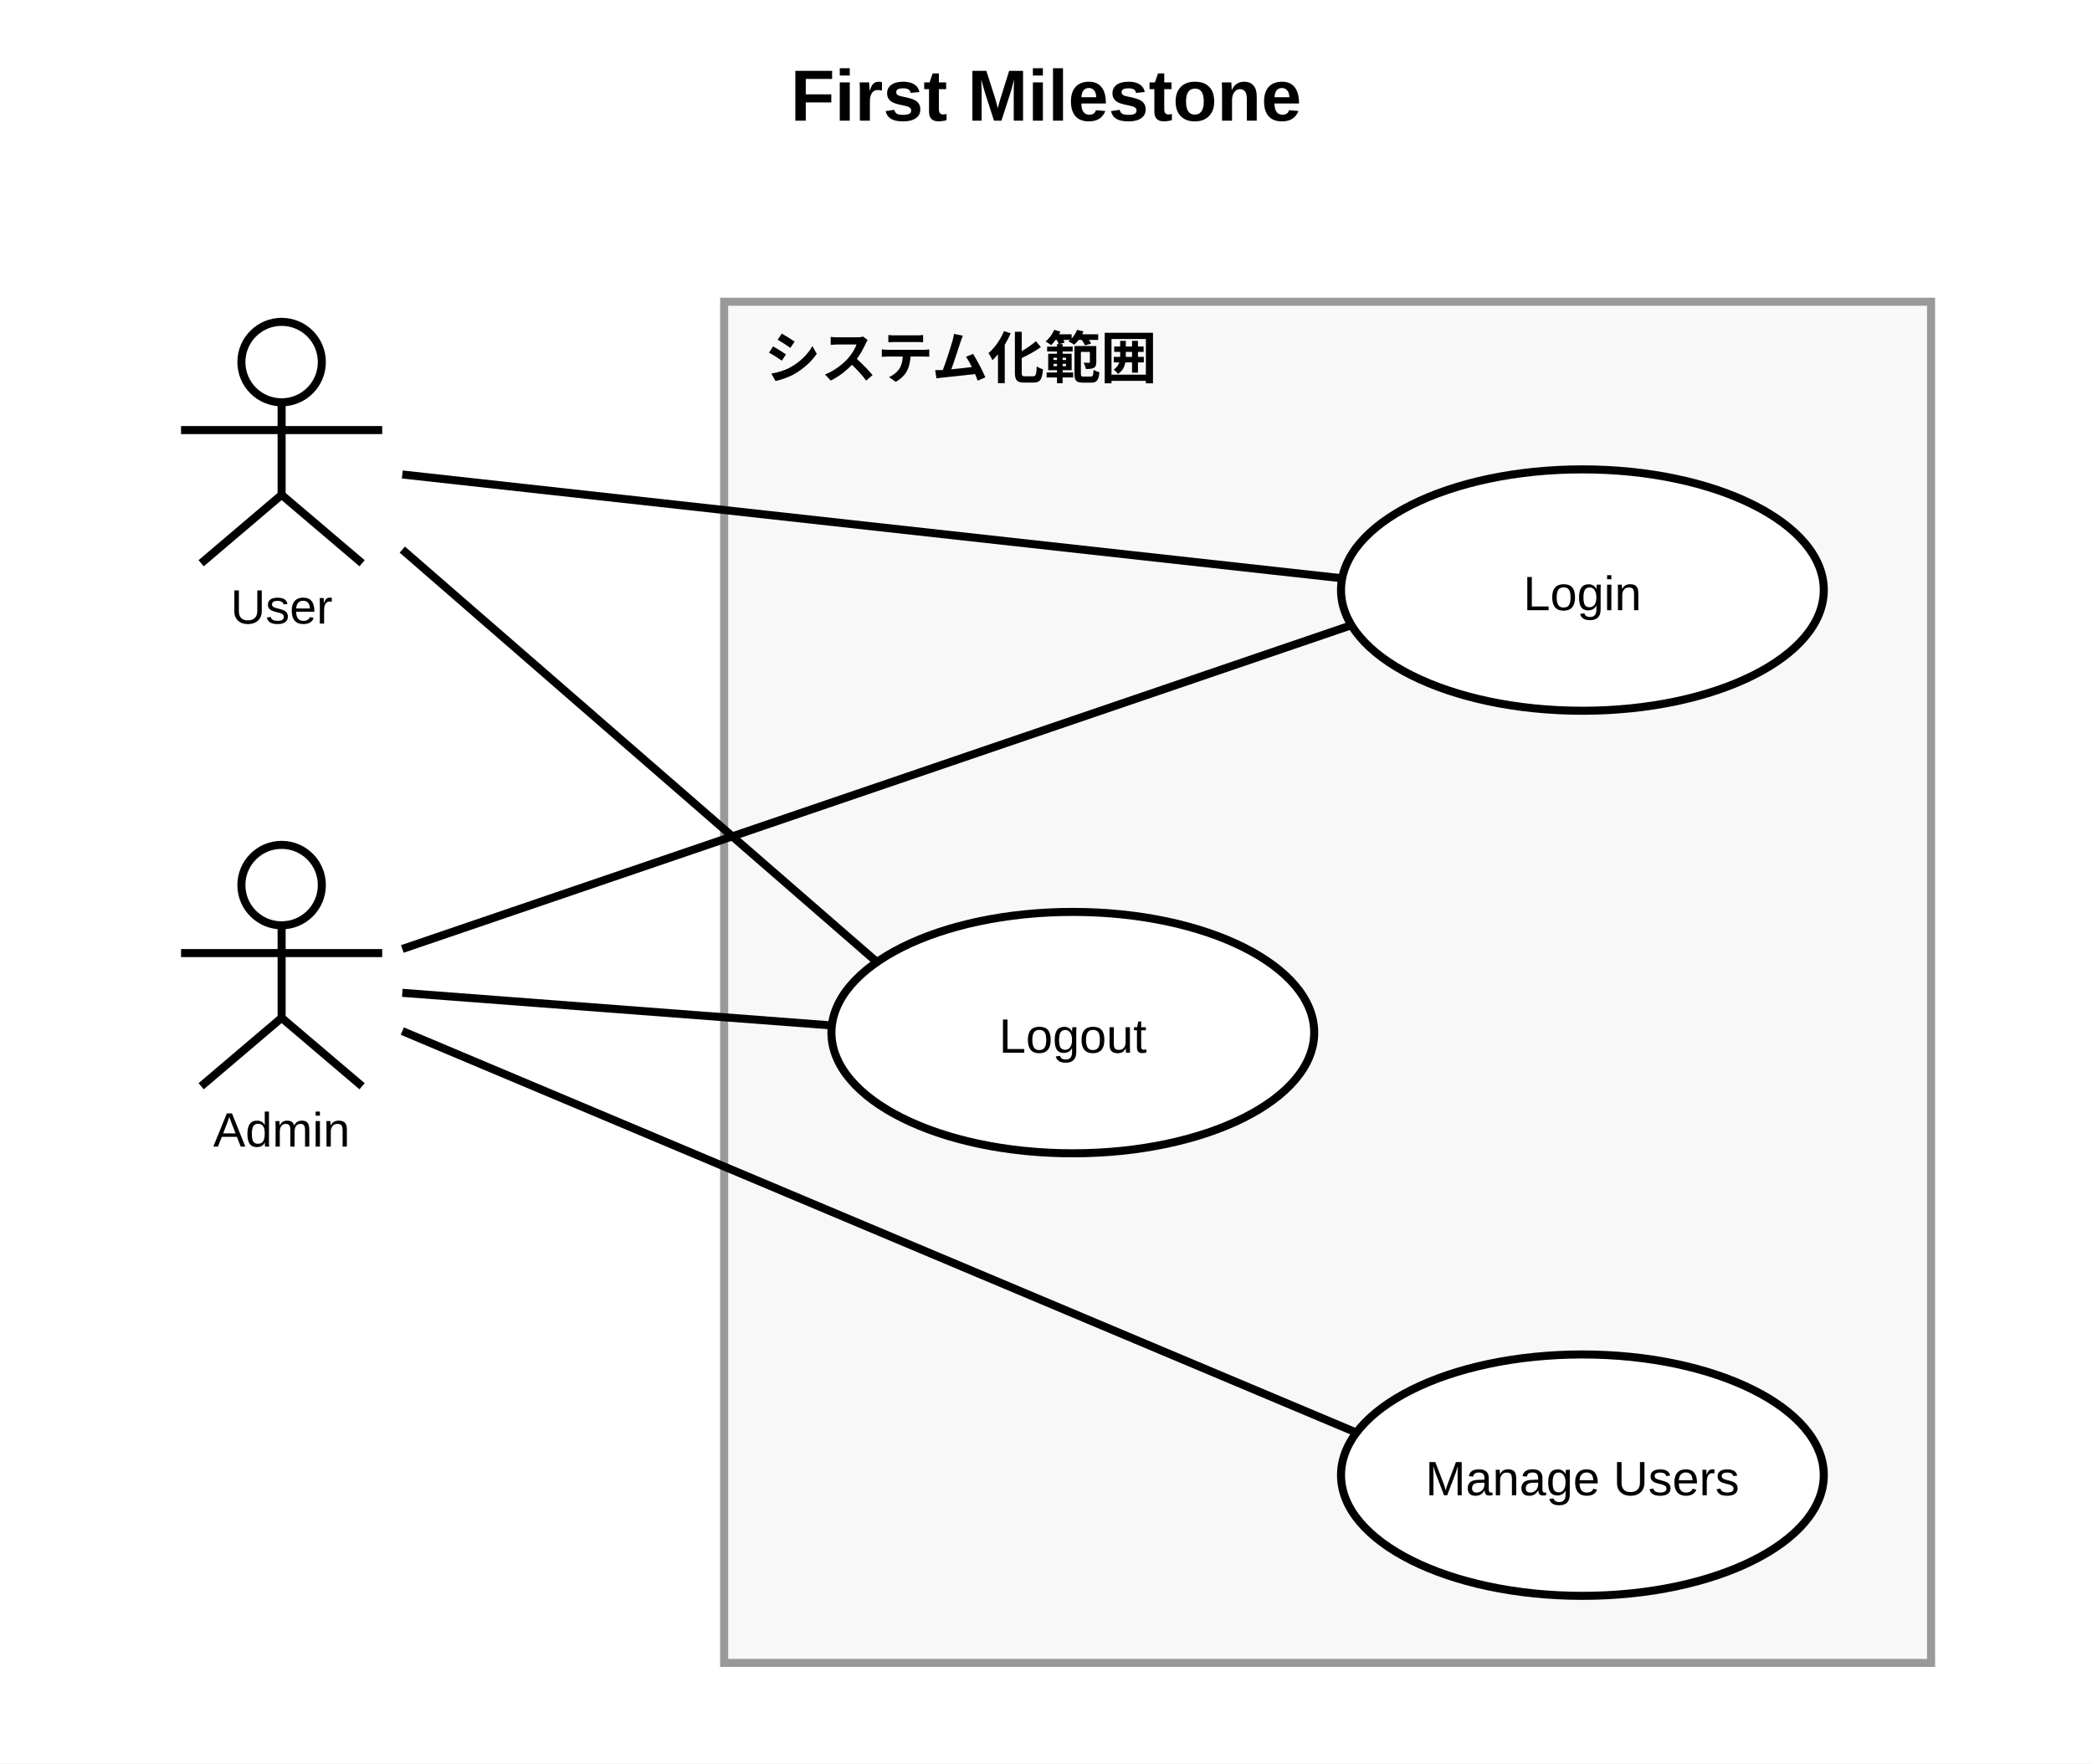
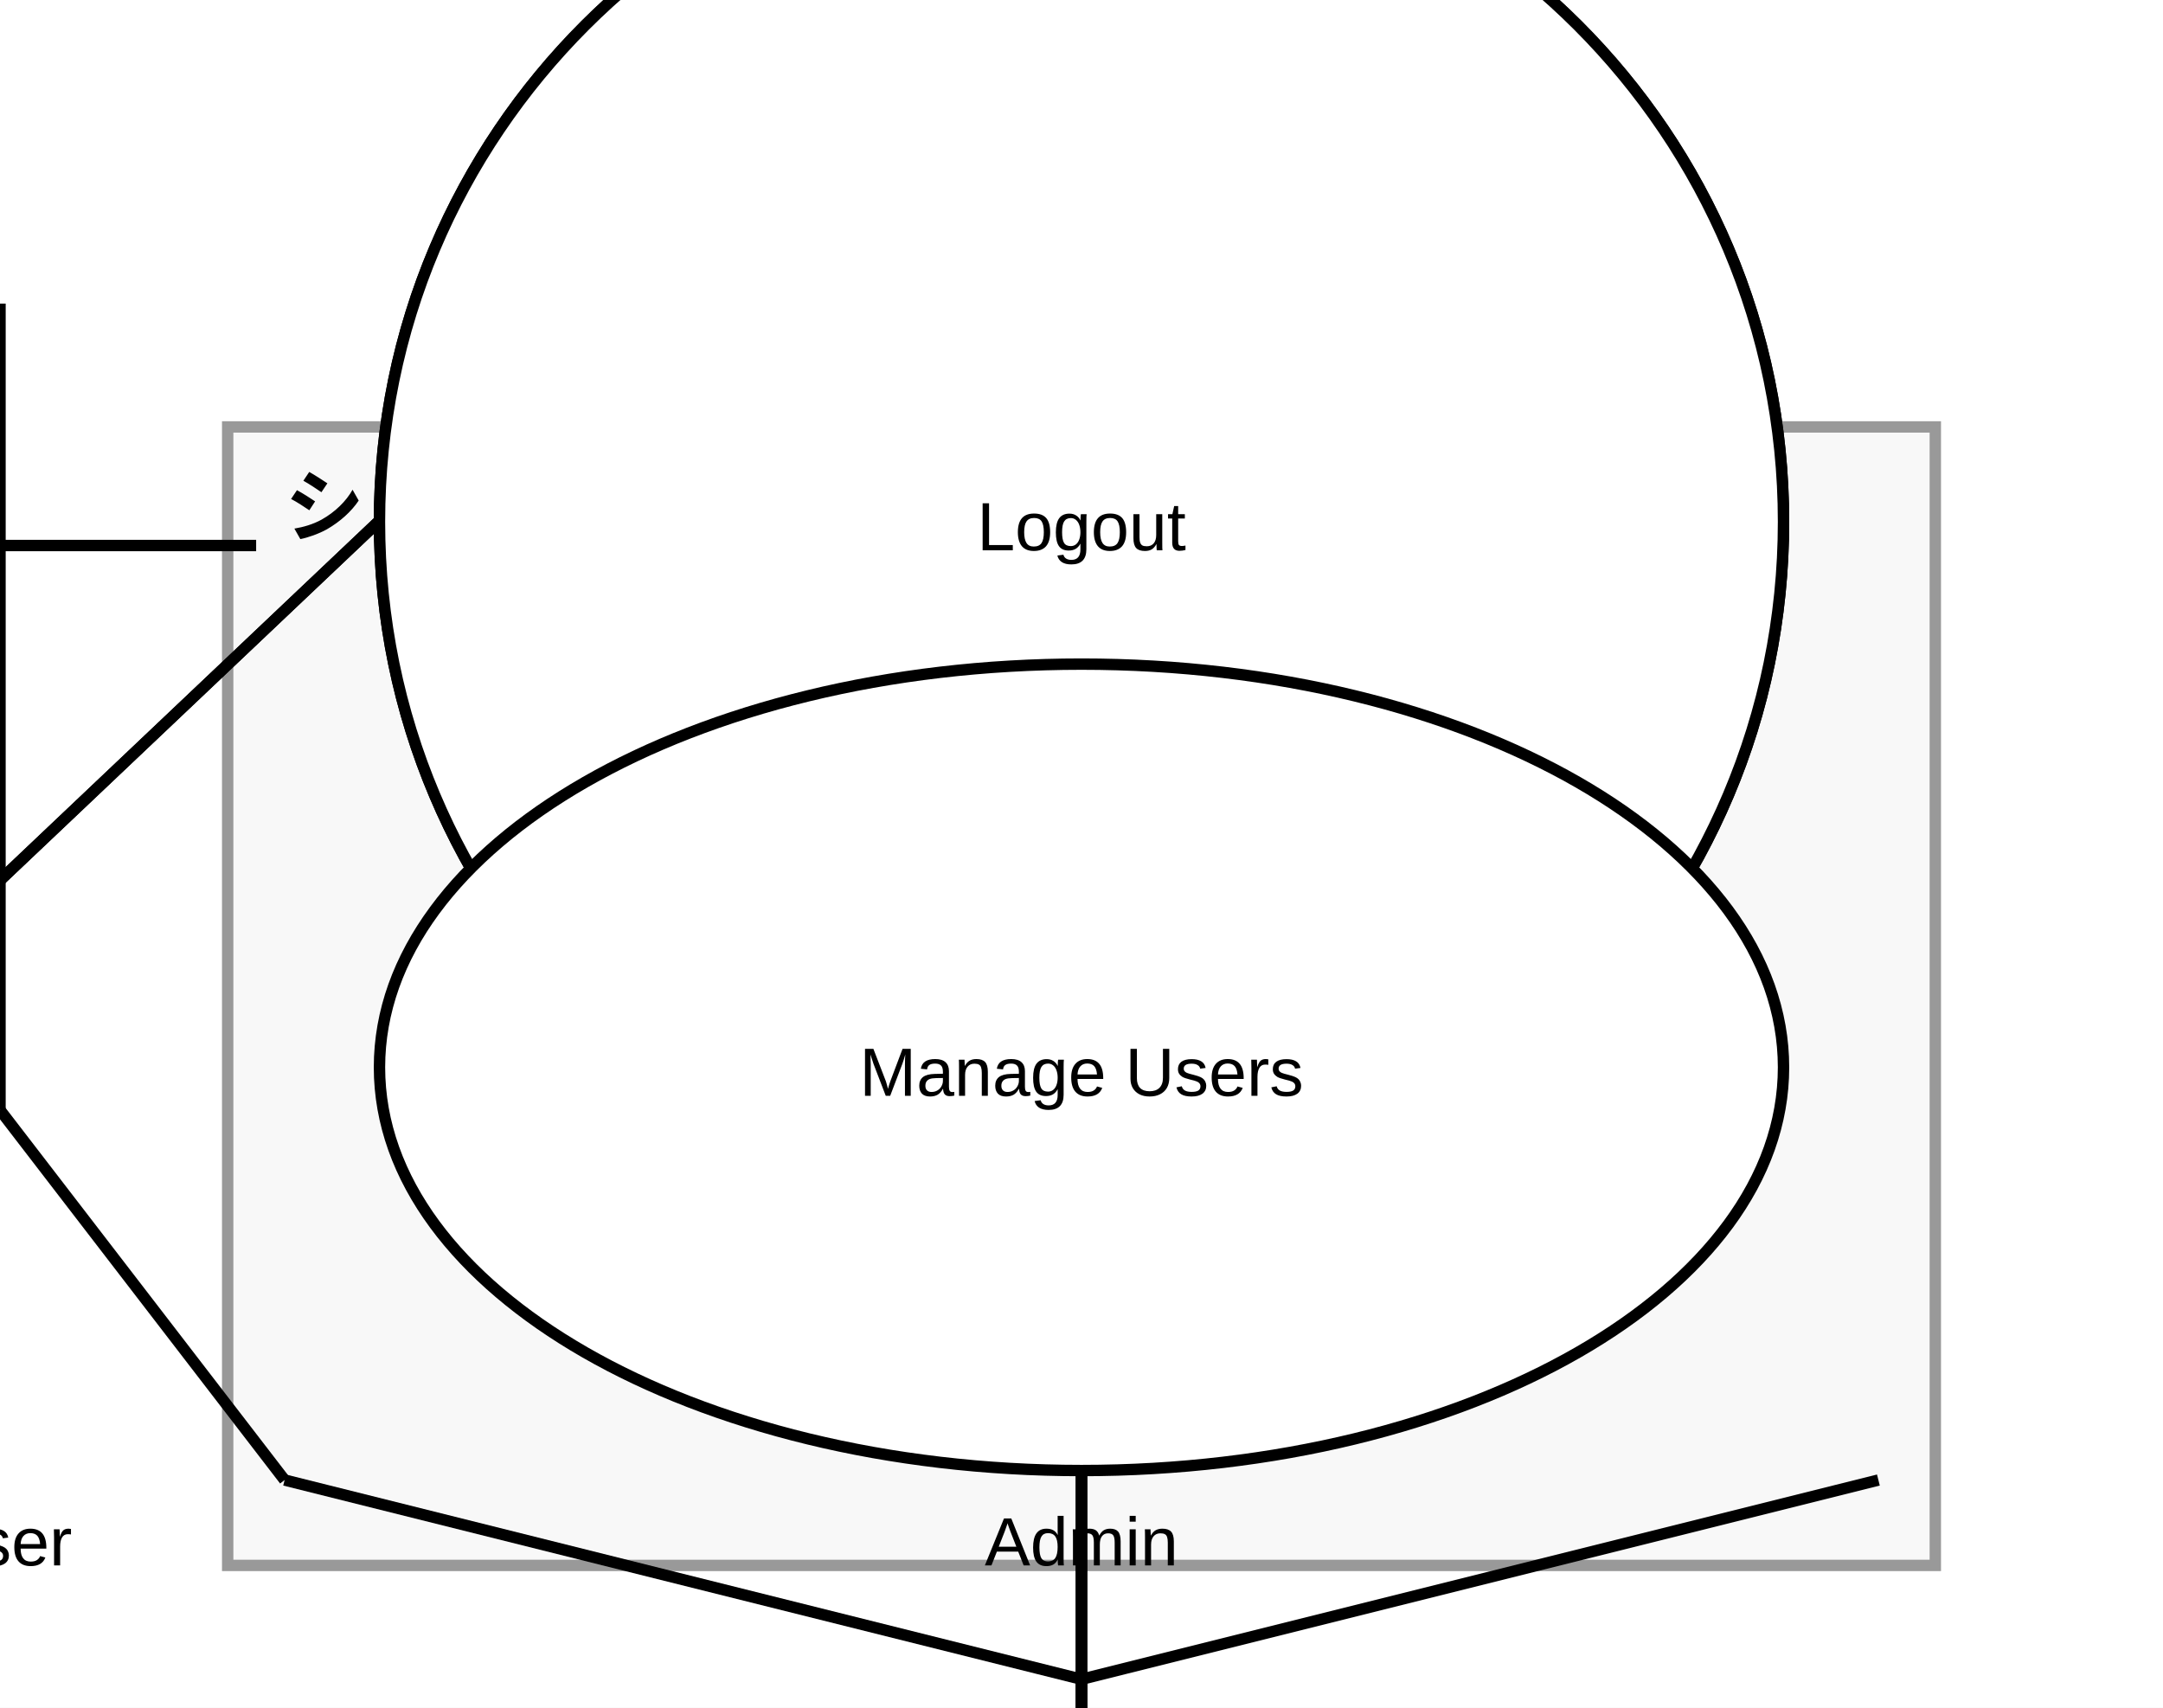
- <svg xmlns="http://www.w3.org/2000/svg" width="520" height="438.333" viewBox="0 0 520 438.333">
+ <svg xmlns="http://www.w3.org/2000/svg" width="380" height="300" viewBox="0 0 380 300">
  <rect width="100%" height="100%" fill="white" />
  <g id="uml:systemBoundary/5">
-     <rect x="180" y="75" width="300" height="338.333" fill="#f8f8f8" stroke="#999" stroke-width="2" />
-     <text x="190" y="94" font-size="14" font-family="Arial" font-weight="bold" fill="black">
+     <rect x="40" y="75" width="300" height="200" fill="#f8f8f8" stroke="#999" stroke-width="2" />
+     <text x="50" y="94" font-size="14" font-family="Arial" font-weight="bold" fill="black">
          システム化範囲
        </text>
  </g>
  <g id="__diagram__">
-     <text x="260" y="30" text-anchor="middle" font-size="18" font-weight="bold" font-family="Arial" fill="black">
+     <text x="190" y="30" text-anchor="middle" font-size="18" font-weight="bold" font-family="Arial" fill="black">
          First Milestone
        </text>
  </g>
  <g id="uml:actor/0">
-     <circle cx="70" cy="90" r="10" fill="none" stroke="black" stroke-width="2" />
-     <line x1="70" y1="100" x2="70" y2="123" stroke="black" stroke-width="2" />
-     <line x1="45" y1="106.9" x2="95" y2="106.9" stroke="black" stroke-width="2" />
-     <line x1="70" y1="123" x2="50" y2="140" stroke="black" stroke-width="2" />
-     <line x1="70" y1="123" x2="90" y2="140" stroke="black" stroke-width="2" />
-     <text x="70" y="155" text-anchor="middle" font-size="12" font-family="Arial" fill="black">
+     <circle cx="0" cy="66.667" r="-13.333" fill="none" stroke="black" stroke-width="2" />
+     <line x1="0" y1="53.333" x2="0" y2="195" stroke="black" stroke-width="2" />
+     <line x1="45" y1="95.833" x2="-45" y2="95.833" stroke="black" stroke-width="2" />
+     <line x1="0" y1="195" x2="50" y2="260" stroke="black" stroke-width="2" />
+     <line x1="0" y1="195" x2="-50" y2="260" stroke="black" stroke-width="2" />
+     <text x="0" y="275" text-anchor="middle" font-size="12" font-family="Arial" fill="black">
          User
        </text>
  </g>
  <g id="uml:actor/1">
-     <circle cx="70" cy="220" r="10" fill="none" stroke="black" stroke-width="2" />
-     <line x1="70" y1="230" x2="70" y2="253" stroke="black" stroke-width="2" />
-     <line x1="45" y1="236.9" x2="95" y2="236.9" stroke="black" stroke-width="2" />
-     <line x1="70" y1="253" x2="50" y2="270" stroke="black" stroke-width="2" />
-     <line x1="70" y1="253" x2="90" y2="270" stroke="black" stroke-width="2" />
-     <text x="70" y="285" text-anchor="middle" font-size="12" font-family="Arial" fill="black">
+     <circle cx="190" cy="380" r="50" fill="none" stroke="black" stroke-width="2" />
+     <line x1="190" y1="430" x2="190" y2="295" stroke="black" stroke-width="2" />
+     <line x1="45" y1="389.5" x2="335" y2="389.5" stroke="black" stroke-width="2" />
+     <line x1="190" y1="295" x2="50" y2="260" stroke="black" stroke-width="2" />
+     <line x1="190" y1="295" x2="330" y2="260" stroke="black" stroke-width="2" />
+     <text x="190" y="275" text-anchor="middle" font-size="12" font-family="Arial" fill="black">
          Admin
        </text>
  </g>
-   <line x1="100" y1="117.938" x2="333.619" y2="143.743" stroke="black" stroke-width="2" />
-   <line x1="100" y1="136.61" x2="217.982" y2="239.132" stroke="black" stroke-width="2" />
-   <line x1="100" y1="235.876" x2="335.929" y2="155.396" stroke="black" stroke-width="2" />
-   <line x1="100" y1="246.78" x2="206.772" y2="254.89" stroke="black" stroke-width="2" />
-   <line x1="100" y1="256.289" x2="337.177" y2="356.101" stroke="black" stroke-width="2" />
+   <line x1="-40" y1="192.544" x2="77.053" y2="81.625" stroke="black" stroke-width="2" />
+   <line x1="-40" y1="192.544" x2="77.053" y2="81.625" stroke="black" stroke-width="2" />
+   <line x1="190" y1="325" x2="190" y2="66.667" stroke="black" stroke-width="2" />
+   <line x1="190" y1="325" x2="190" y2="66.667" stroke="black" stroke-width="2" />
+   <line x1="190" y1="325" x2="190" y2="258.333" stroke="black" stroke-width="2" />
  <g id="uml:usecase/2">
-     <ellipse cx="393.333" cy="146.667" rx="60" ry="30" fill="white" stroke="black" stroke-width="2" />
-     <text x="393.333" y="151.667" text-anchor="middle" font-size="12" font-family="Arial" fill="black">
+     <ellipse cx="190" cy="91.667" rx="123.333" ry="-25" fill="white" stroke="black" stroke-width="2" />
+     <text x="190" y="96.667" text-anchor="middle" font-size="12" font-family="Arial" fill="black">
          Login
        </text>
  </g>
  <g id="uml:usecase/3">
-     <ellipse cx="266.667" cy="256.667" rx="60" ry="30" fill="white" stroke="black" stroke-width="2" />
-     <text x="266.667" y="261.667" text-anchor="middle" font-size="12" font-family="Arial" fill="black">
+     <ellipse cx="190" cy="91.667" rx="123.333" ry="-25" fill="white" stroke="black" stroke-width="2" />
+     <text x="190" y="96.667" text-anchor="middle" font-size="12" font-family="Arial" fill="black">
          Logout
        </text>
  </g>
  <g id="uml:usecase/4">
-     <ellipse cx="393.333" cy="366.667" rx="60" ry="30" fill="white" stroke="black" stroke-width="2" />
-     <text x="393.333" y="371.667" text-anchor="middle" font-size="12" font-family="Arial" fill="black">
+     <ellipse cx="190" cy="187.5" rx="123.333" ry="70.833" fill="white" stroke="black" stroke-width="2" />
+     <text x="190" y="192.5" text-anchor="middle" font-size="12" font-family="Arial" fill="black">
          Manage Users
        </text>
  </g>
</svg>
